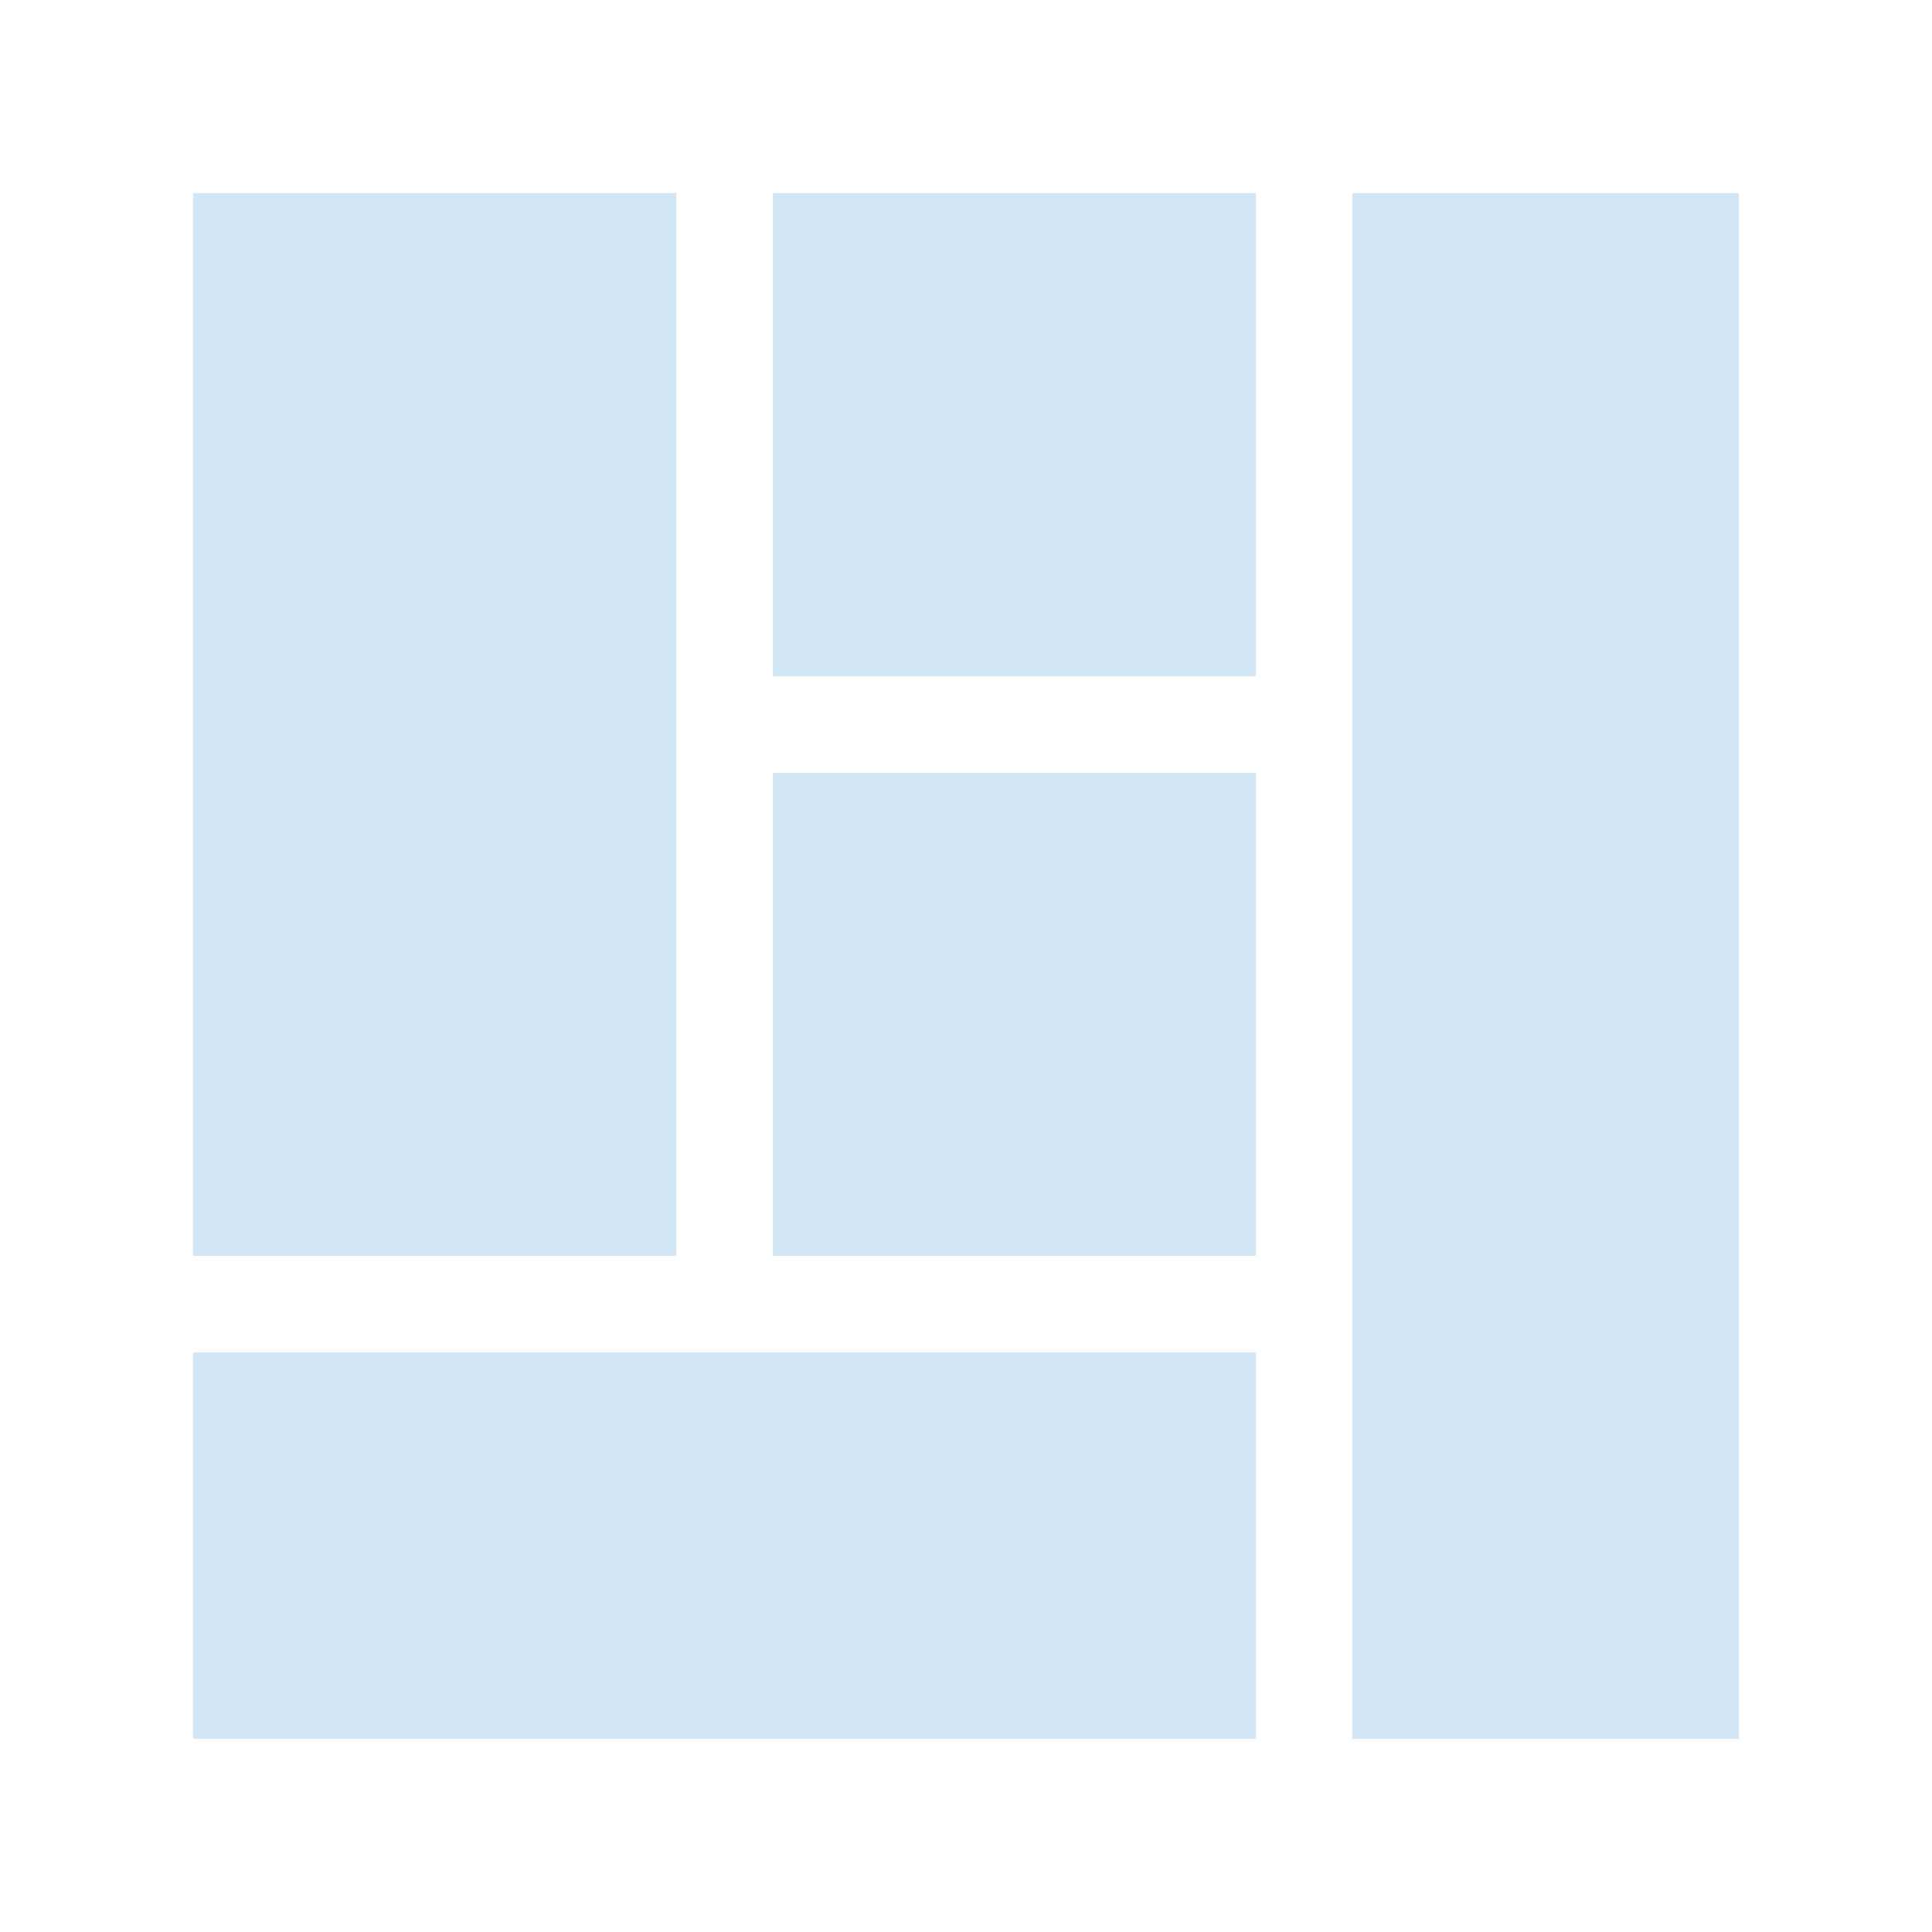
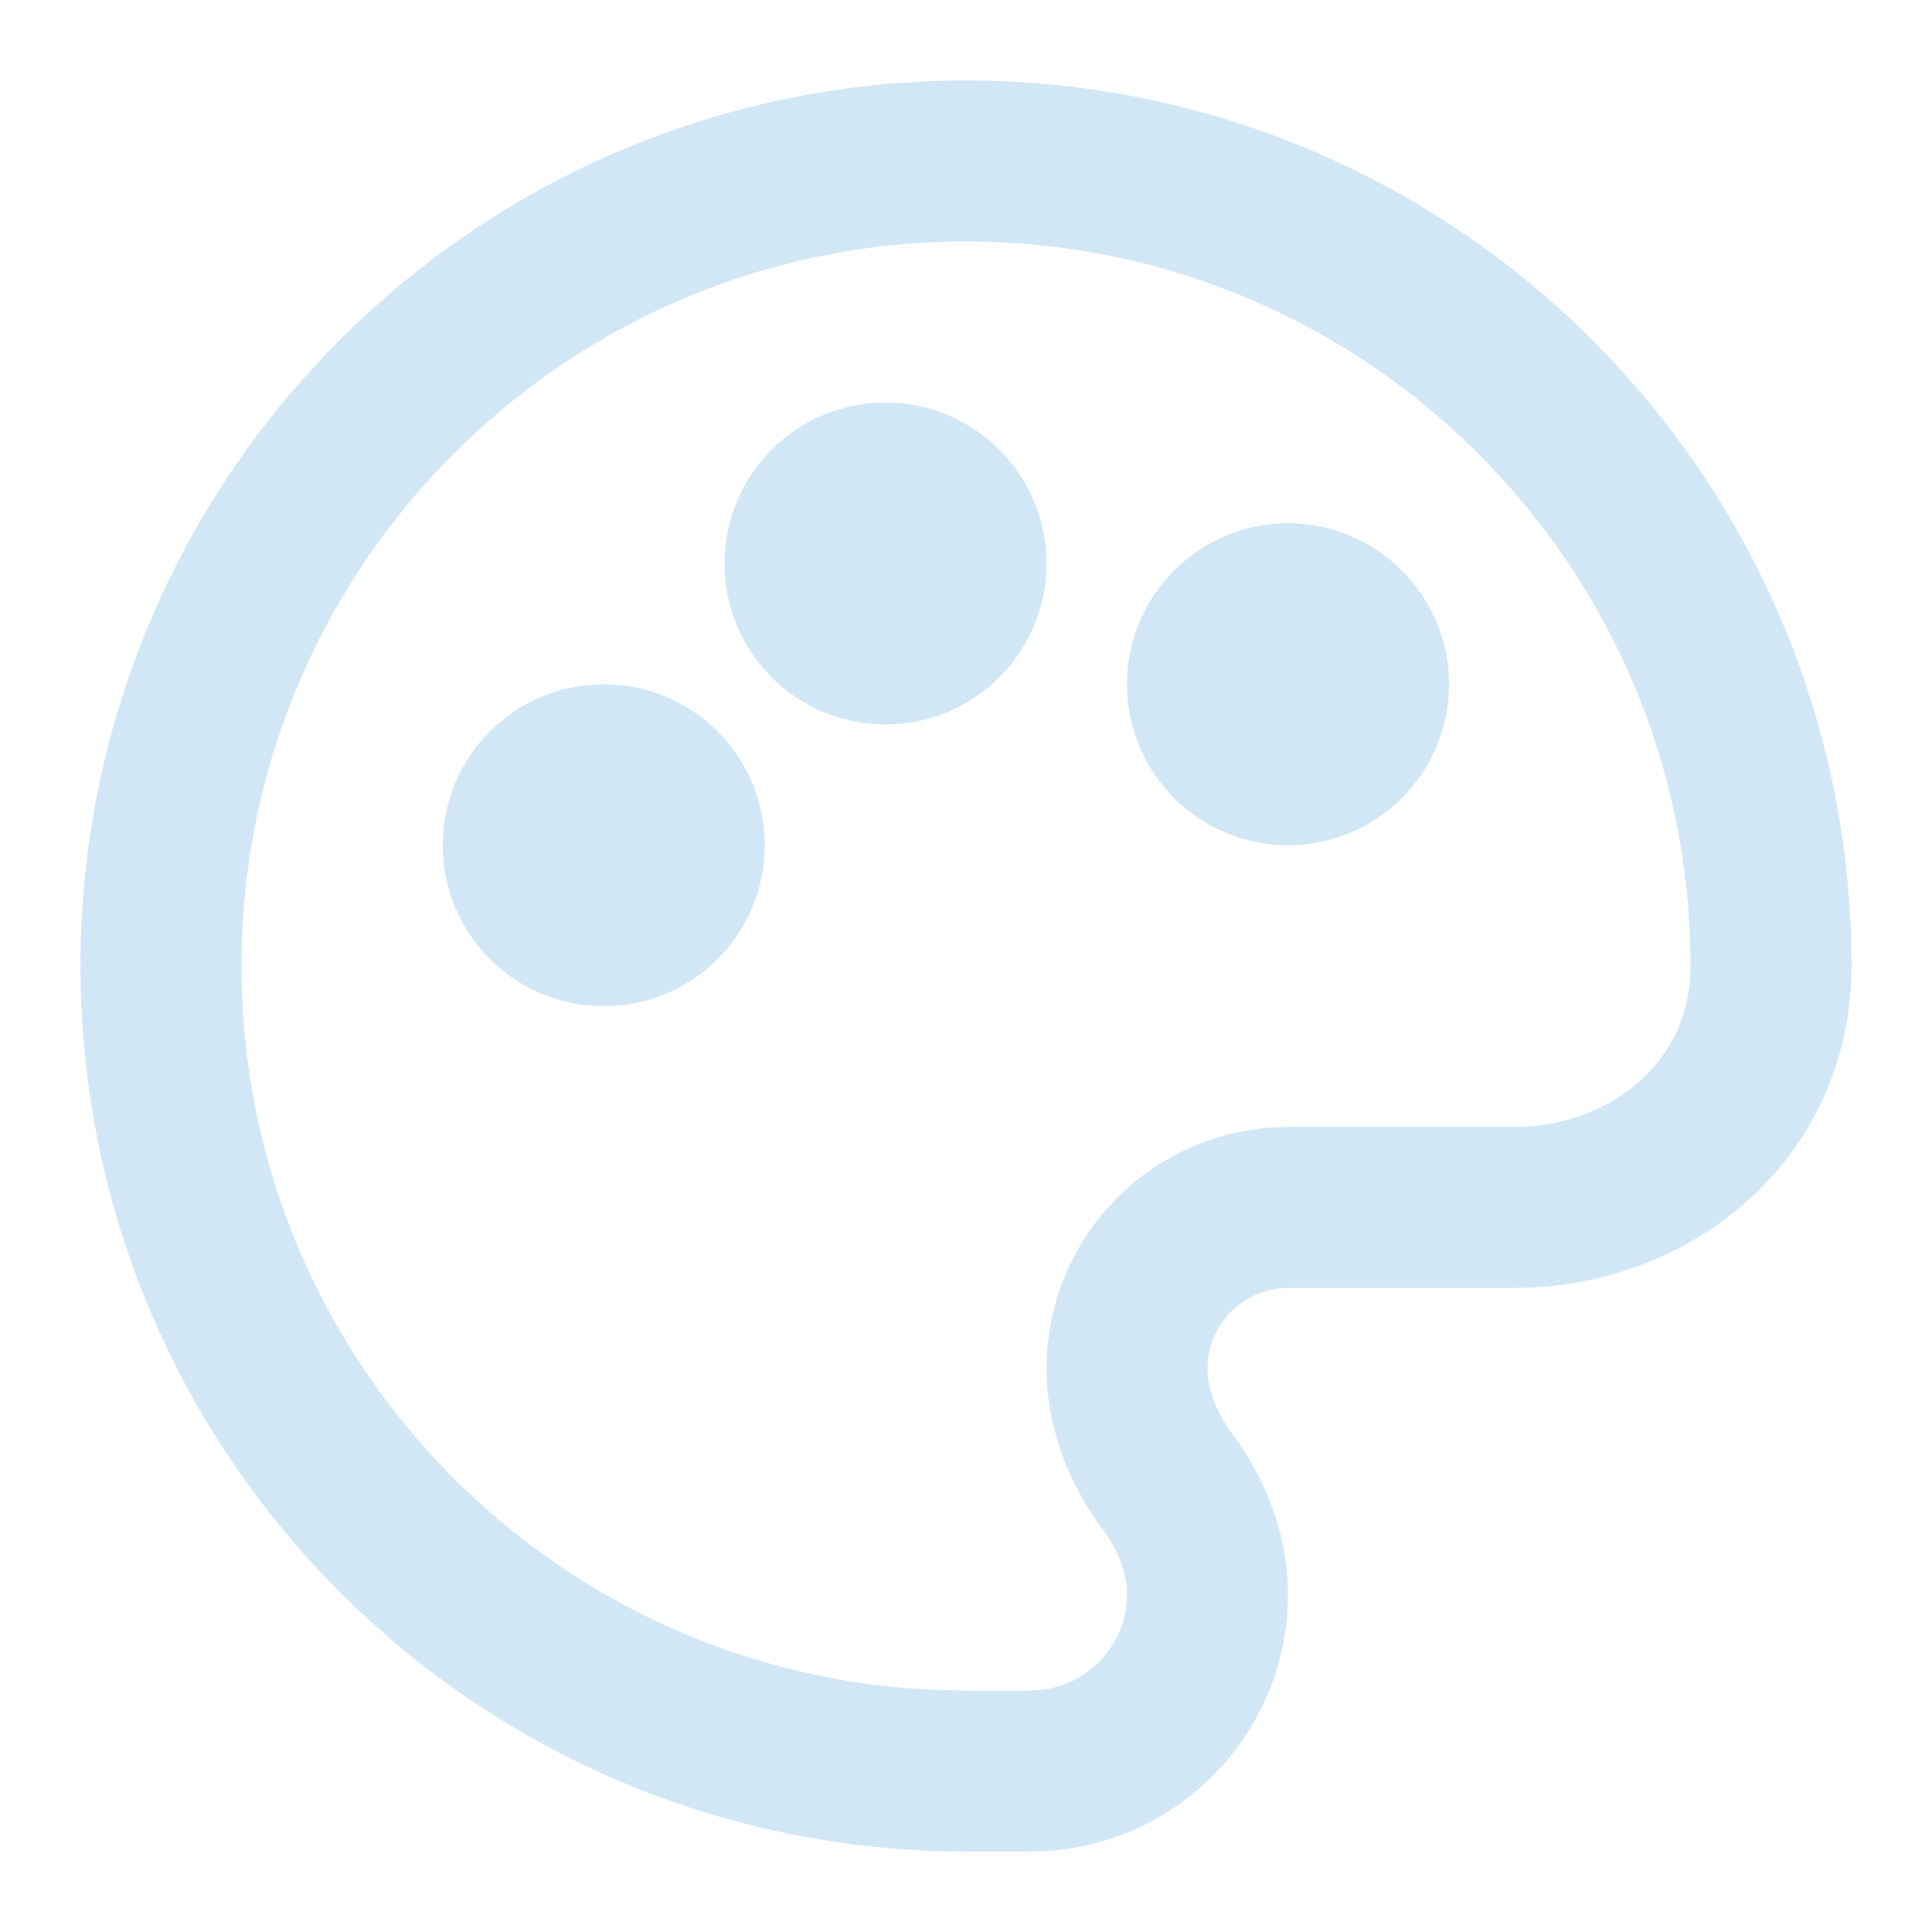
- <svg xmlns="http://www.w3.org/2000/svg" viewBox="0 0 20 20">
-   <rect x="0" fill="none" width="20" height="20" />
-   <g>
-     <path fill="#d1e7f5" d="M2 2h5v11H2V2zm6 0h5v5H8V2zm6 0h4v16h-4V2zM8 8h5v5H8V8zm-6 6h11v4H2v-4z" />
-   </g>
+ <svg xmlns="http://www.w3.org/2000/svg" width="24" height="24" viewBox="0 0 24 24" fill="none" stroke="#d1e7f5" stroke-width="2" stroke-linecap="round" stroke-linejoin="round">
+   <path d="M12 22a10 10 0 1 1 10-10c0 1.8-1.5 3-3.2 3H16a2 2 0 0 0-2 2c0 .5.2 1 .5 1.4.3.4.5.9.5 1.4A2.2 2.2 0 0 1 12.8 22Z M7.5 11.5a1 1 0 1 0 0-2 1 1 0 0 0 0 2Z M11 8a1 1 0 1 0 0-2 1 1 0 0 0 0 2Z M16 9.5a1 1 0 1 0 0-2 1 1 0 0 0 0 2Z" />
</svg>
